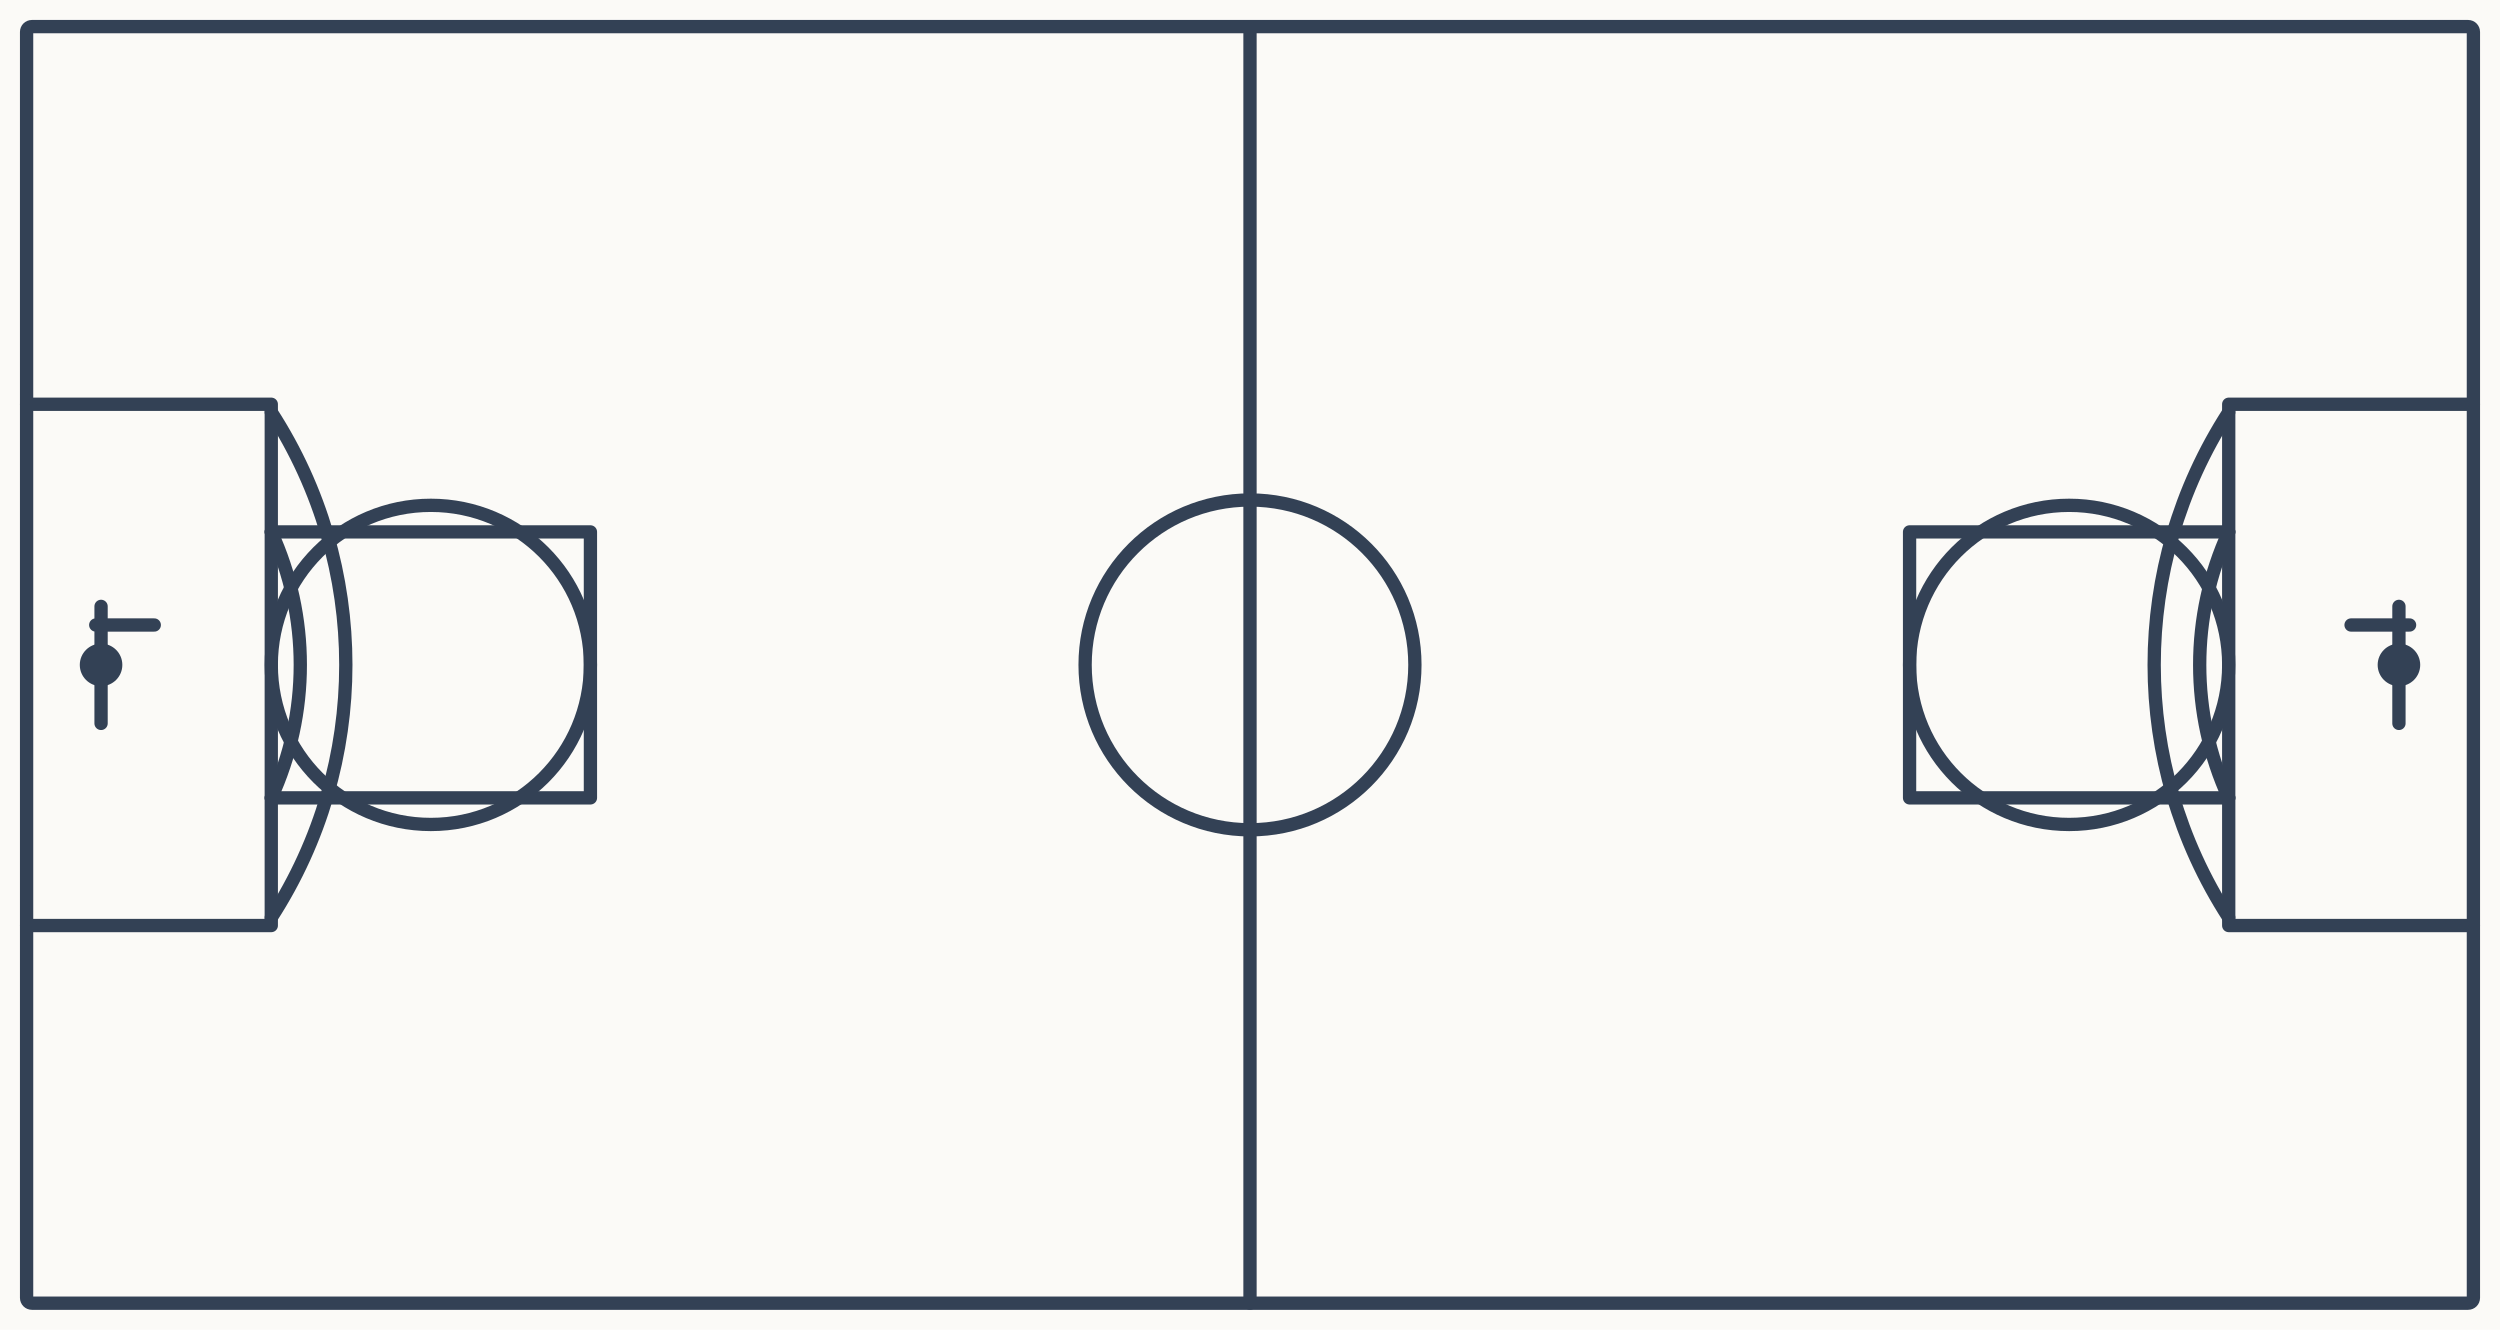
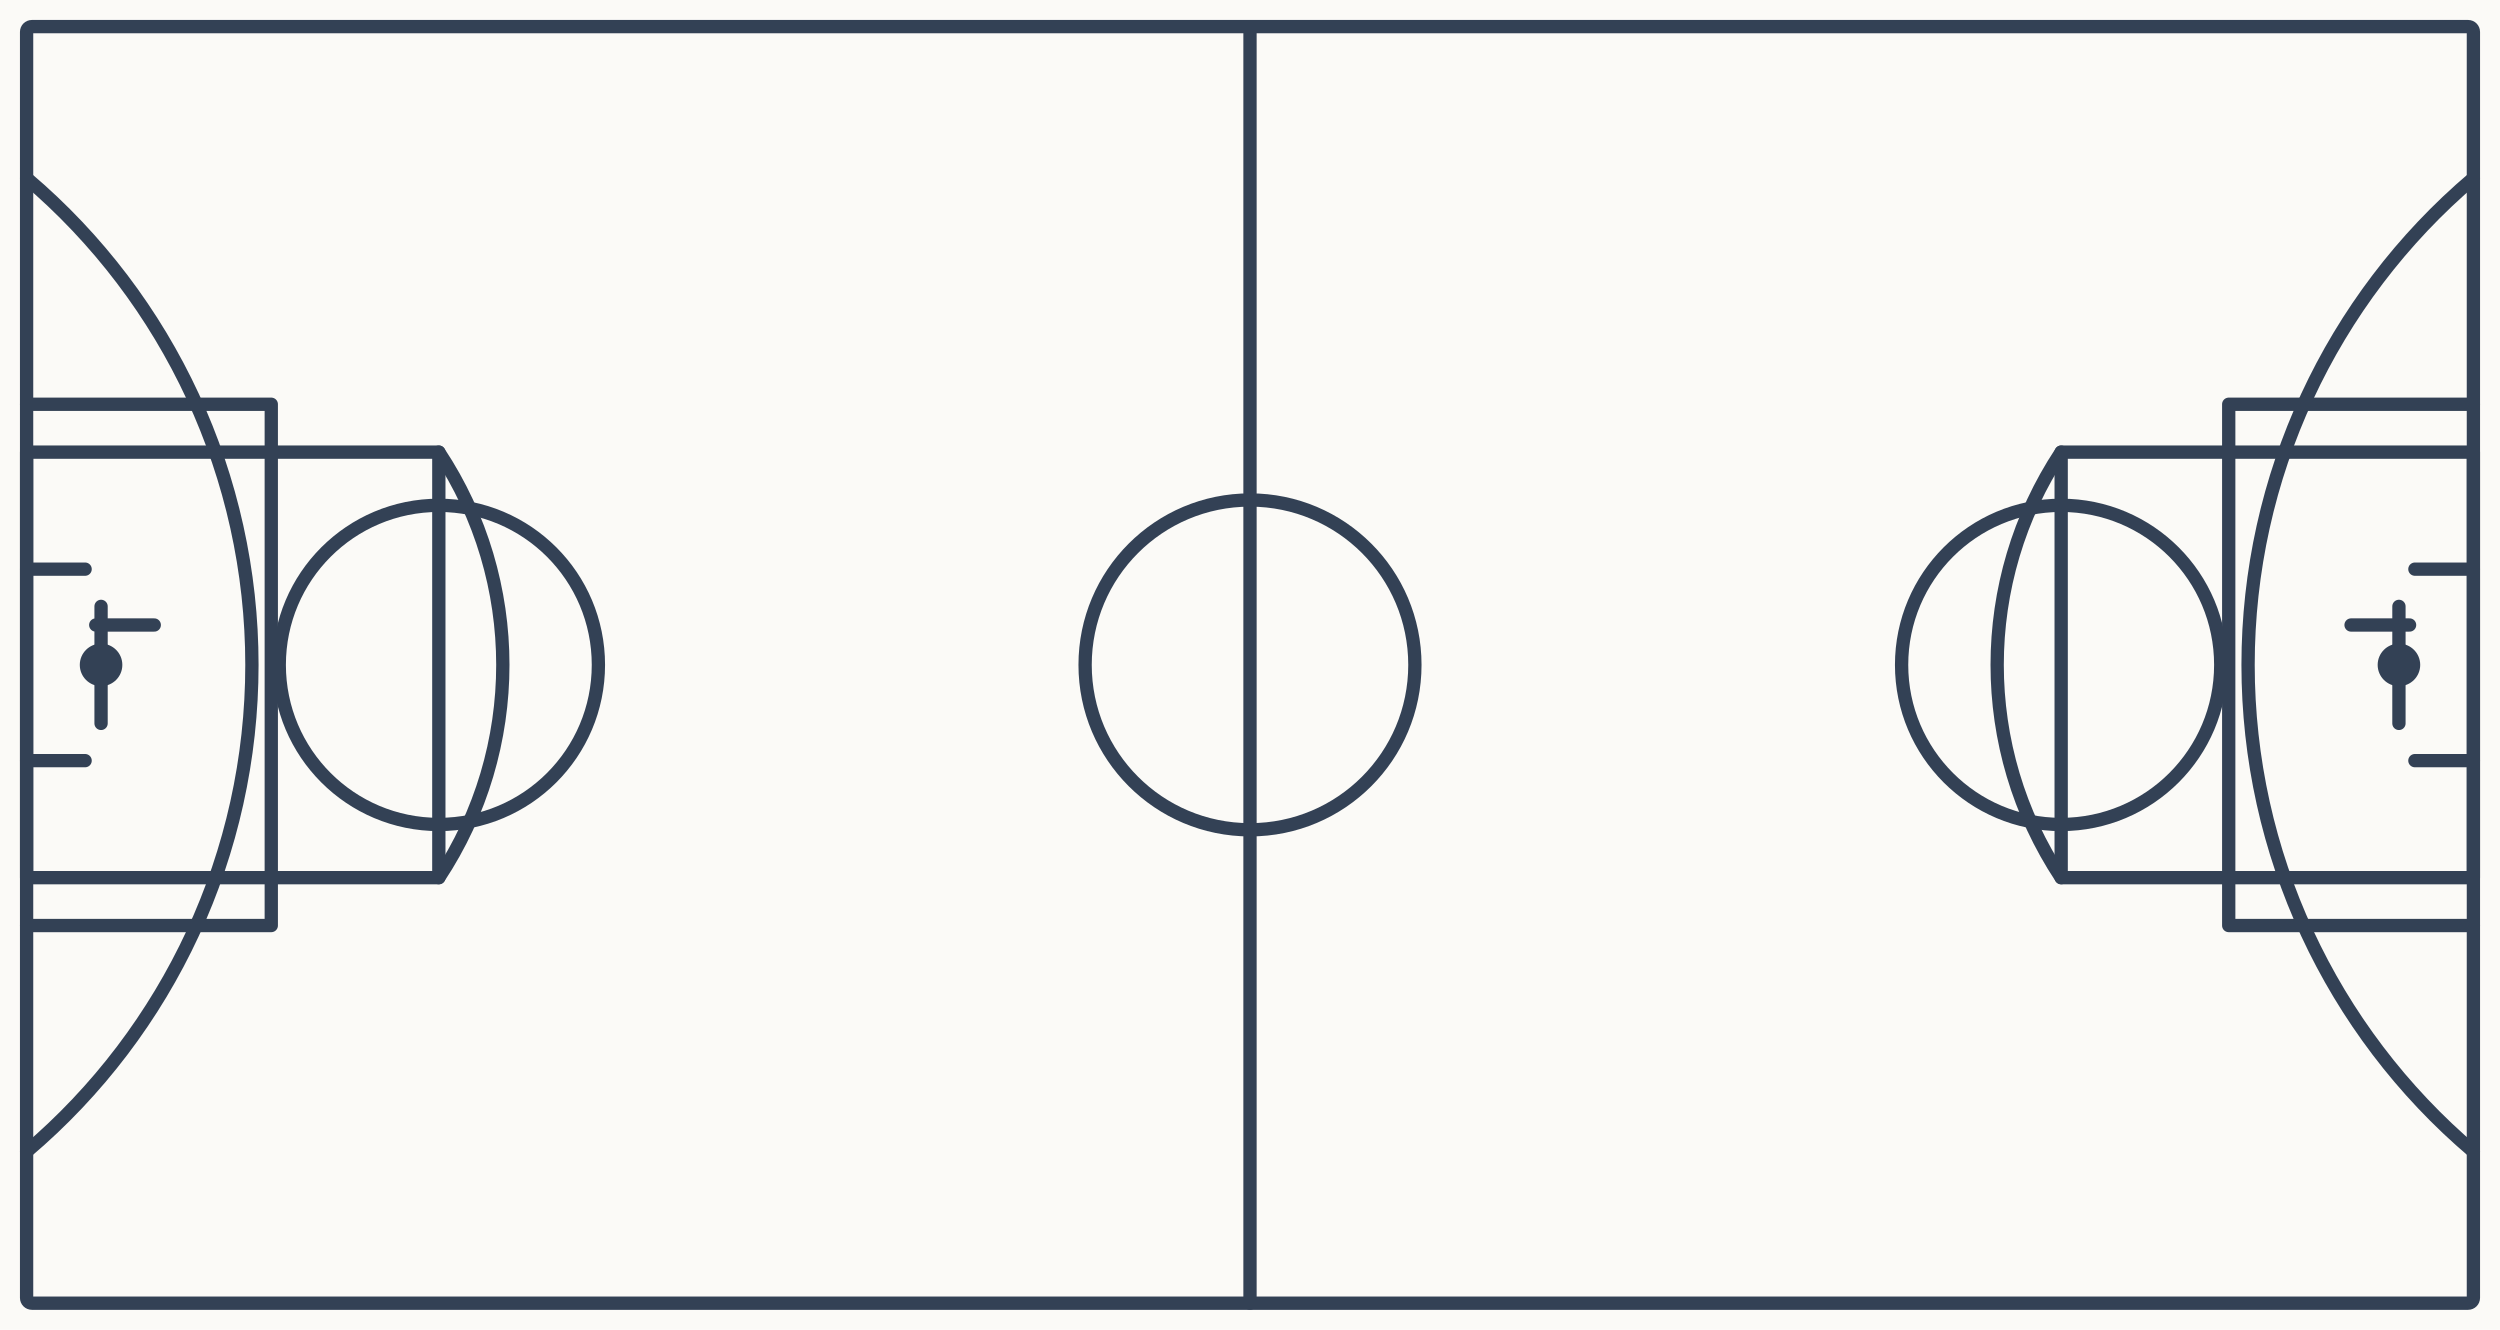
<svg xmlns="http://www.w3.org/2000/svg" viewBox="0 0 940 500" role="img" aria-label="Campo de basquetebol completo">
  <rect width="940" height="500" fill="#fbfaf7" />
  <g fill="none" stroke="#334155" stroke-width="5" stroke-linecap="round" stroke-linejoin="round">
    <rect x="10" y="10" width="920" height="480" rx="2" />
    <line x1="470" y1="10" x2="470" y2="490" />
    <circle cx="470" cy="250" r="62" />
    <path d="M10 152h92v196H10M930 152h-92v196h92" />
-     <path d="M102 200h120v100H102M838 200H718v100h120" />
-     <path d="M102 200a120 120 0 0 1 0 100M838 200a120 120 0 0 0 0 100" />
-     <path d="M102 155a175 175 0 0 1 0 190M838 155a175 175 0 0 0 0 190" />
-     <circle cx="162" cy="250" r="60" />
-     <circle cx="778" cy="250" r="60" />
-     <path d="M38 228v44M902 228v44M36 235h22M884 235h22" />
+     <rect x="10" y="170" width="155" height="160" />
+     <rect x="775" y="170" width="155" height="160" />
+     <path d="M165 170a145 145 0 0 1 0 160M775 170a145 145 0 0 0 0 160" />
+     <path d="M10 67a240 240 0 0 1 0 366M930 67a240 240 0 0 0 0 366" />
+     <circle cx="165" cy="250" r="60" />
+     <circle cx="775" cy="250" r="60" />
+     <path d="M38 228v44M902 228v44M36 235h22M884 235h22M10 214h22M10 286h22M908 214h22M908 286h22" />
  </g>
  <g fill="#334155">
    <circle cx="38" cy="250" r="8" />
    <circle cx="902" cy="250" r="8" />
  </g>
</svg>
